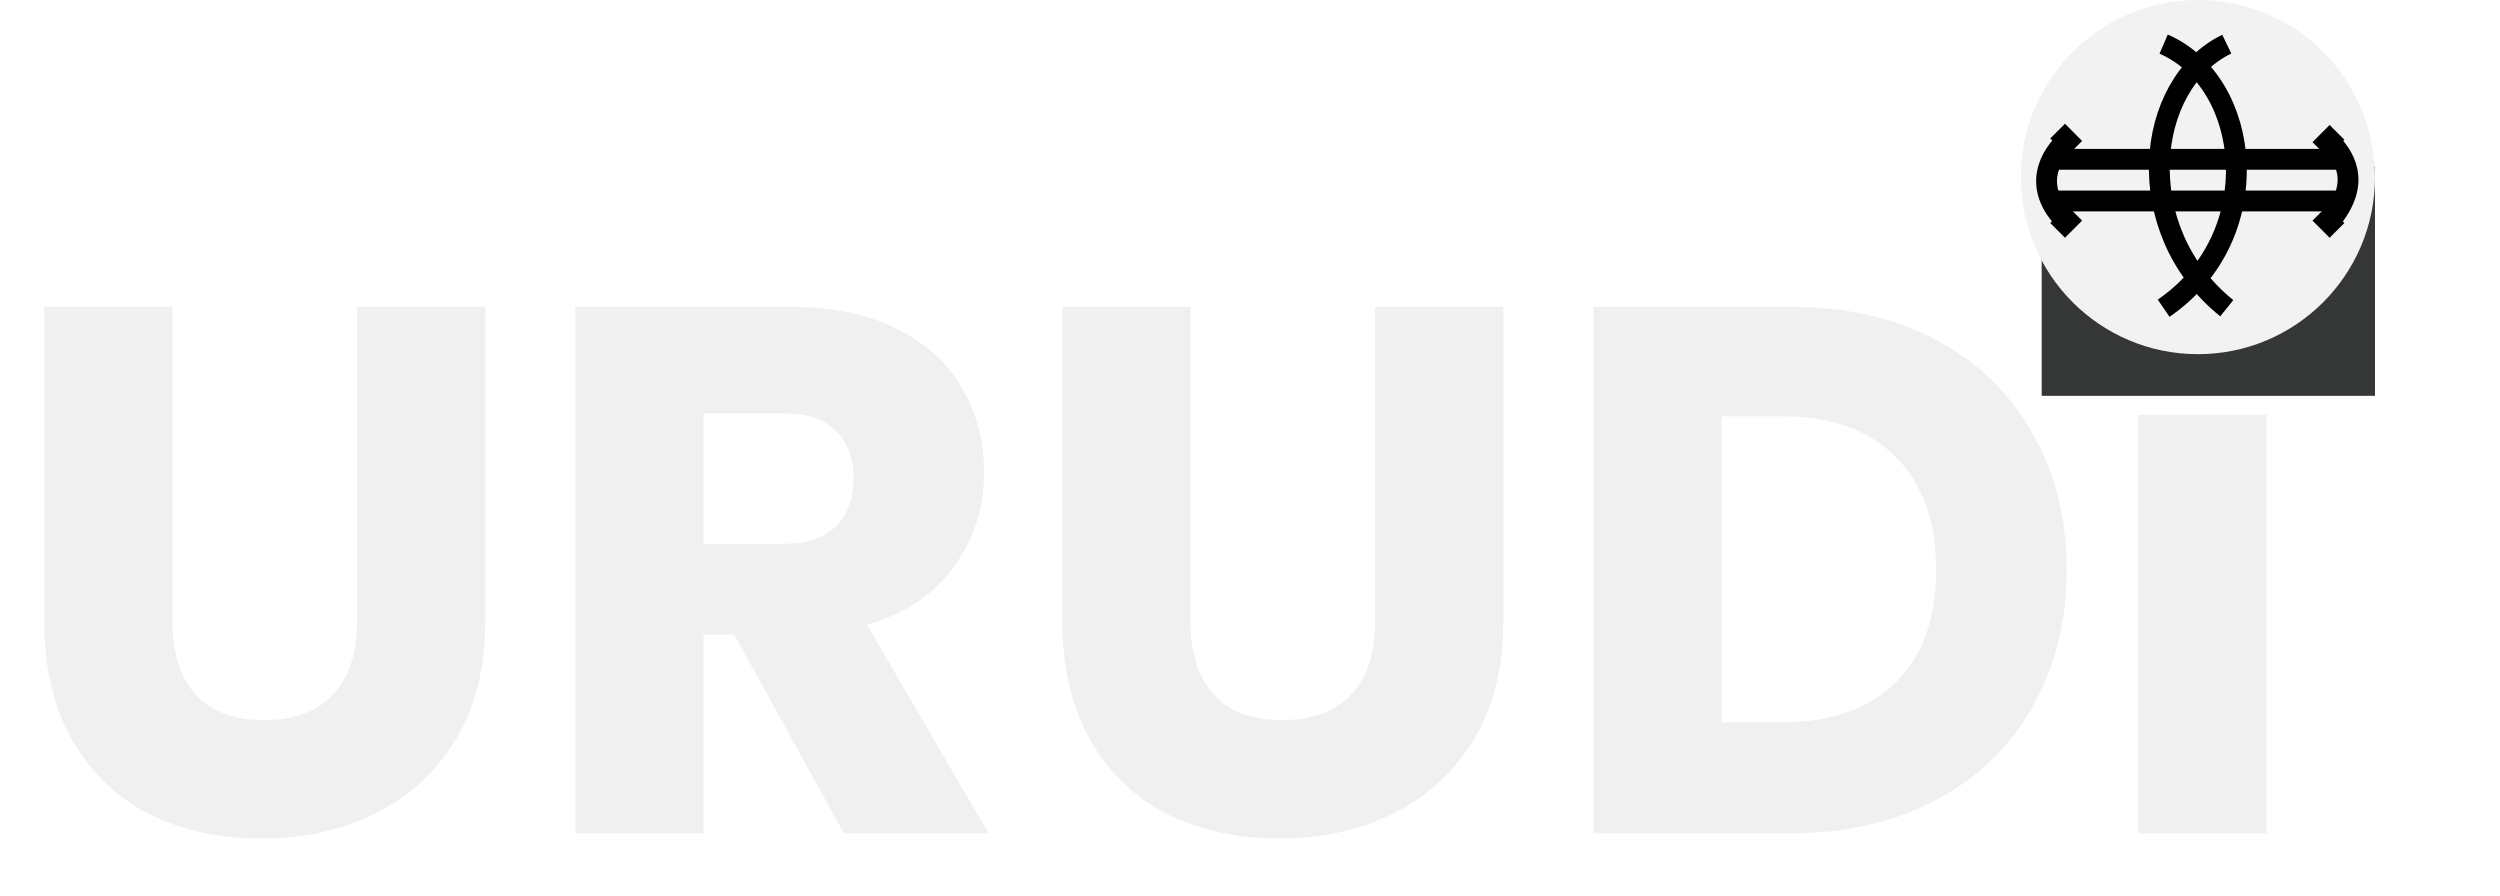
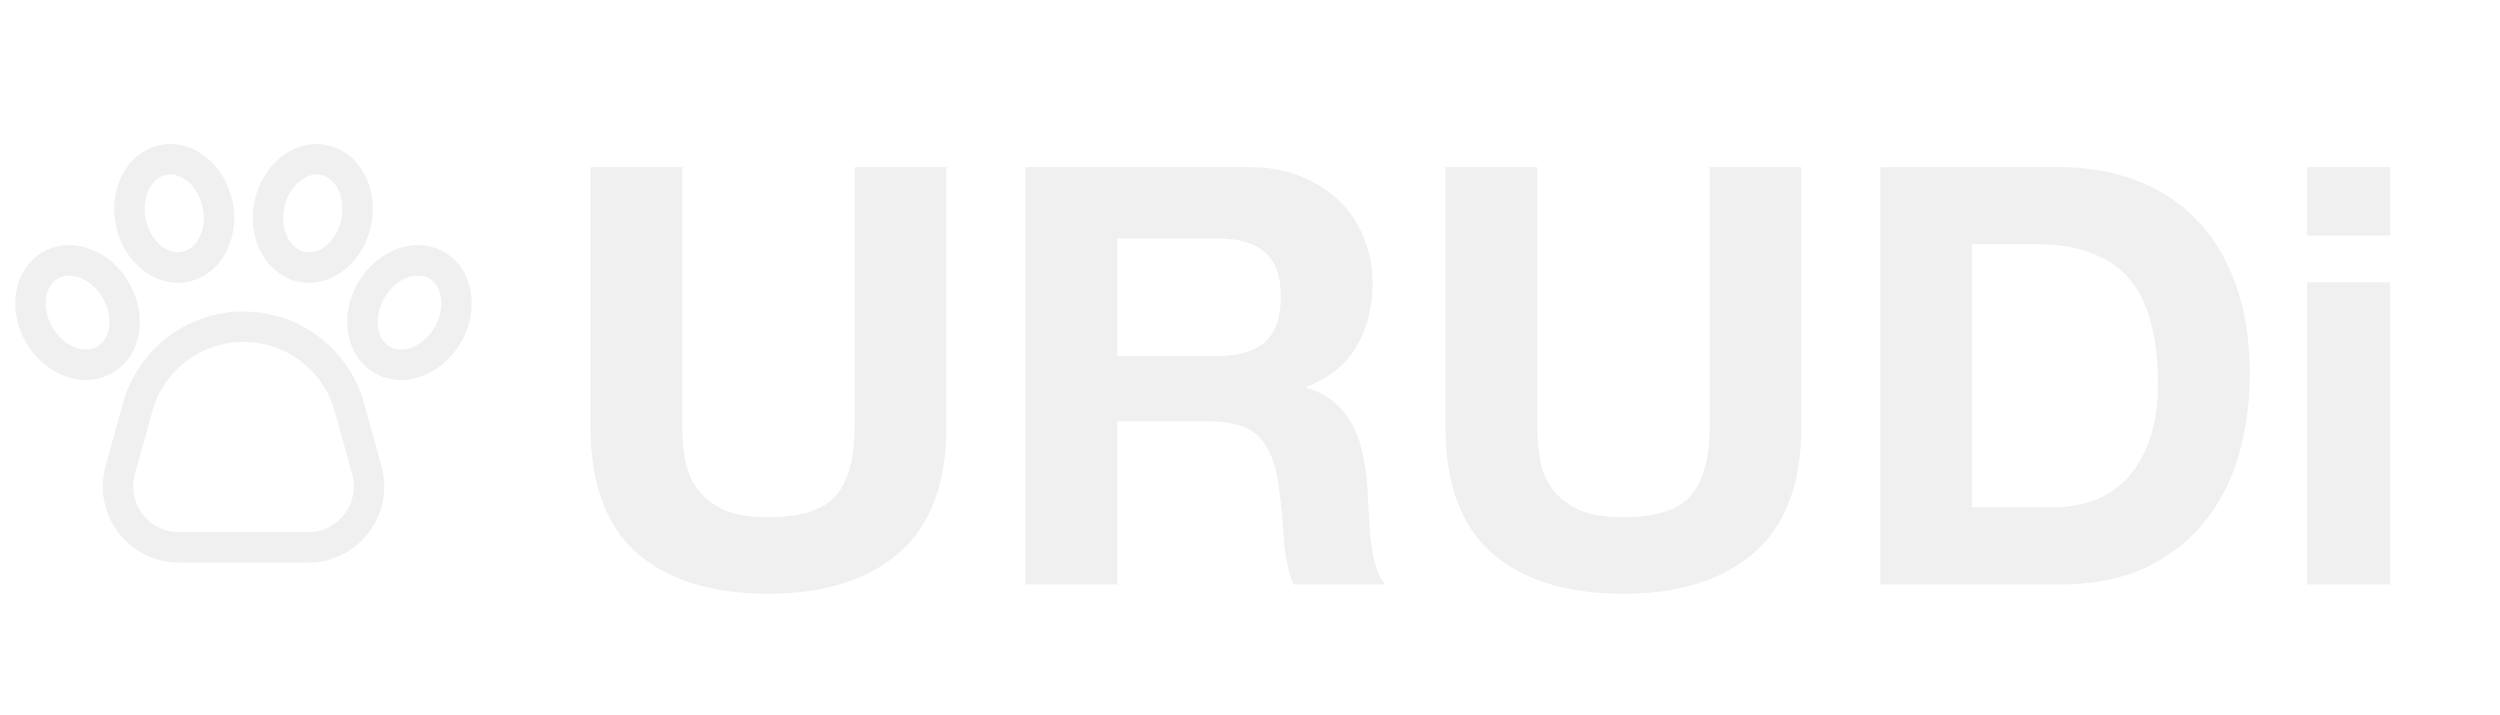
- <svg xmlns="http://www.w3.org/2000/svg" width="120" height="43" viewBox="0 0 120 43" fill="none">
-   <path d="M8.28 14.728V29.848C8.28 31.36 8.652 32.524 9.396 33.34C10.14 34.156 11.232 34.564 12.672 34.564C14.112 34.564 15.216 34.156 15.984 33.34C16.752 32.524 17.136 31.36 17.136 29.848V14.728H23.292V29.812C23.292 32.068 22.812 33.976 21.852 35.536C20.892 37.096 19.596 38.272 17.964 39.064C16.356 39.856 14.556 40.252 12.564 40.252C10.572 40.252 8.784 39.868 7.2 39.1C5.64 38.308 4.404 37.132 3.492 35.572C2.58 33.988 2.124 32.068 2.124 29.812V14.728H8.28ZM40.503 40L35.247 30.46H33.771V40H27.615V14.728H37.947C39.939 14.728 41.631 15.076 43.023 15.772C44.439 16.468 45.495 17.428 46.191 18.652C46.887 19.852 47.235 21.196 47.235 22.684C47.235 24.364 46.755 25.864 45.795 27.184C44.859 28.504 43.467 29.44 41.619 29.992L47.451 40H40.503ZM33.771 26.104H37.587C38.715 26.104 39.555 25.828 40.107 25.276C40.683 24.724 40.971 23.944 40.971 22.936C40.971 21.976 40.683 21.22 40.107 20.668C39.555 20.116 38.715 19.84 37.587 19.84H33.771V26.104ZM57.147 14.728V29.848C57.147 31.36 57.519 32.524 58.263 33.34C59.007 34.156 60.099 34.564 61.539 34.564C62.979 34.564 64.083 34.156 64.851 33.34C65.619 32.524 66.003 31.36 66.003 29.848V14.728H72.159V29.812C72.159 32.068 71.679 33.976 70.719 35.536C69.759 37.096 68.463 38.272 66.831 39.064C65.223 39.856 63.423 40.252 61.431 40.252C59.439 40.252 57.651 39.868 56.067 39.1C54.507 38.308 53.271 37.132 52.359 35.572C51.447 33.988 50.991 32.068 50.991 29.812V14.728H57.147ZM85.95 14.728C88.614 14.728 90.942 15.256 92.934 16.312C94.926 17.368 96.462 18.856 97.542 20.776C98.646 22.672 99.198 24.868 99.198 27.364C99.198 29.836 98.646 32.032 97.542 33.952C96.462 35.872 94.914 37.36 92.898 38.416C90.906 39.472 88.59 40 85.95 40H76.482V14.728H85.95ZM85.554 34.672C87.882 34.672 89.694 34.036 90.99 32.764C92.286 31.492 92.934 29.692 92.934 27.364C92.934 25.036 92.286 23.224 90.99 21.928C89.694 20.632 87.882 19.984 85.554 19.984H82.638V34.672H85.554ZM105.734 17.824C104.654 17.824 103.766 17.512 103.07 16.888C102.398 16.24 102.062 15.448 102.062 14.512C102.062 13.552 102.398 12.76 103.07 12.136C103.766 11.488 104.654 11.164 105.734 11.164C106.79 11.164 107.654 11.488 108.326 12.136C109.022 12.76 109.37 13.552 109.37 14.512C109.37 15.448 109.022 16.24 108.326 16.888C107.654 17.512 106.79 17.824 105.734 17.824ZM108.794 19.912V40H102.638V19.912H108.794Z" fill="#F0F0F0" />
-   <rect x="98" y="8" width="16" height="11" fill="#353636" />
-   <circle cx="105.5" cy="8.5" r="8.5" fill="#F2F2F2" />
-   <path d="M99.189 6.765C98.465 7.412 97.465 8.945 99.189 10.647M111.806 6.765C112.456 7.426 113.455 8.72 111.806 10.647" stroke="black" />
-   <path d="M106.885 2.118C102.943 4.029 102.208 11.029 106.885 14.794M103.855 2.118C108.075 3.941 108.928 11.324 103.855 14.794" stroke="black" />
-   <path d="M98.765 6.294L99.588 7.118" stroke="black" />
-   <path d="M111.353 10.235L112.176 11.059" stroke="black" />
-   <path d="M111.353 7.177L112.176 6.353" stroke="black" />
-   <path d="M98.765 11.059L99.588 10.235" stroke="black" />
-   <path d="M98.529 7.647H112.441" stroke="black" />
-   <path d="M98.529 9.647H112.441" stroke="black" />
+ <svg xmlns="http://www.w3.org/2000/svg" width="154" height="44" viewBox="0 0 154 44" fill="none">
+   <path d="M58.3 26.28V10.296H52.648V26.28C52.648 28.2 52.264 29.616 51.496 30.528C50.728 31.416 49.336 31.86 47.32 31.86C46.168 31.86 45.244 31.704 44.548 31.392C43.876 31.056 43.348 30.636 42.964 30.132C42.58 29.604 42.328 29.004 42.208 28.332C42.088 27.66 42.028 26.976 42.028 26.28V10.296H36.376V26.28C36.376 29.784 37.324 32.376 39.22 34.056C41.14 35.736 43.84 36.576 47.32 36.576C50.752 36.576 53.44 35.736 55.384 34.056C57.328 32.352 58.3 29.76 58.3 26.28ZM68.82 21.924V14.688H75.012C76.308 14.688 77.28 14.976 77.928 15.552C78.576 16.104 78.9 17.004 78.9 18.252C78.9 19.548 78.576 20.484 77.928 21.06C77.28 21.636 76.308 21.924 75.012 21.924H68.82ZM63.168 10.296V36H68.82V25.956H74.472C75.888 25.956 76.908 26.268 77.532 26.892C78.156 27.516 78.564 28.5 78.756 29.844C78.9 30.876 79.008 31.956 79.08 33.084C79.152 34.212 79.344 35.184 79.656 36H85.308C85.044 35.64 84.84 35.208 84.696 34.704C84.576 34.176 84.48 33.624 84.408 33.048C84.36 32.472 84.324 31.908 84.3 31.356C84.276 30.804 84.252 30.324 84.228 29.916C84.18 29.268 84.084 28.62 83.94 27.972C83.82 27.324 83.616 26.736 83.328 26.208C83.04 25.656 82.668 25.188 82.212 24.804C81.756 24.396 81.18 24.096 80.484 23.904V23.832C81.924 23.256 82.956 22.416 83.58 21.312C84.228 20.208 84.552 18.9 84.552 17.388C84.552 16.404 84.372 15.492 84.012 14.652C83.676 13.788 83.172 13.032 82.5 12.384C81.852 11.736 81.06 11.232 80.124 10.872C79.212 10.488 78.18 10.296 77.028 10.296H63.168ZM110.964 26.28V10.296H105.312V26.28C105.312 28.2 104.928 29.616 104.16 30.528C103.392 31.416 102 31.86 99.984 31.86C98.832 31.86 97.908 31.704 97.212 31.392C96.54 31.056 96.012 30.636 95.628 30.132C95.244 29.604 94.992 29.004 94.872 28.332C94.752 27.66 94.692 26.976 94.692 26.28V10.296H89.04V26.28C89.04 29.784 89.988 32.376 91.884 34.056C93.804 35.736 96.504 36.576 99.984 36.576C103.416 36.576 106.104 35.736 108.048 34.056C109.992 32.352 110.964 29.76 110.964 26.28ZM121.484 31.248V15.048H125.516C126.908 15.048 128.072 15.252 129.008 15.66C129.968 16.044 130.736 16.608 131.312 17.352C131.888 18.096 132.296 18.996 132.536 20.052C132.8 21.084 132.932 22.248 132.932 23.544C132.932 24.96 132.752 26.16 132.392 27.144C132.032 28.128 131.552 28.932 130.952 29.556C130.352 30.156 129.668 30.588 128.9 30.852C128.132 31.116 127.34 31.248 126.524 31.248H121.484ZM115.832 10.296V36H126.92C128.888 36 130.592 35.676 132.032 35.028C133.496 34.356 134.708 33.444 135.668 32.292C136.652 31.14 137.384 29.772 137.864 28.188C138.344 26.604 138.584 24.876 138.584 23.004C138.584 20.868 138.284 19.008 137.684 17.424C137.108 15.84 136.292 14.52 135.236 13.464C134.204 12.408 132.968 11.616 131.528 11.088C130.112 10.56 128.576 10.296 126.92 10.296H115.832ZM147.231 14.508V10.296H142.119V14.508H147.231ZM142.119 17.388V36H147.231V17.388H142.119Z" fill="#F0F0F0" />
+   <path d="M22.431 24.846C21.983 23.22 21.013 21.785 19.67 20.763C18.328 19.741 16.687 19.188 15 19.188C13.313 19.188 11.672 19.741 10.33 20.763C8.987 21.785 8.018 23.22 7.569 24.846L6.5 28.722C6.308 29.418 6.279 30.149 6.416 30.858C6.553 31.567 6.852 32.234 7.289 32.809C7.726 33.383 8.291 33.849 8.937 34.169C9.584 34.489 10.296 34.656 11.018 34.656H18.982C19.704 34.656 20.416 34.489 21.063 34.169C21.709 33.849 22.274 33.383 22.711 32.809C23.148 32.234 23.447 31.567 23.584 30.858C23.721 30.149 23.692 29.418 23.5 28.722L22.431 24.846ZM21.219 31.672C20.958 32.018 20.62 32.299 20.231 32.491C19.843 32.684 19.415 32.783 18.982 32.781H11.018C10.585 32.781 10.158 32.681 9.77 32.489C9.382 32.297 9.043 32.017 8.781 31.673C8.518 31.328 8.339 30.927 8.257 30.502C8.175 30.077 8.192 29.638 8.307 29.221L9.376 25.345C9.716 24.114 10.45 23.029 11.466 22.255C12.482 21.481 13.723 21.062 15 21.062C16.277 21.062 17.518 21.481 18.534 22.255C19.55 23.029 20.284 24.114 20.624 25.345L21.693 29.221C21.81 29.638 21.828 30.077 21.746 30.503C21.663 30.928 21.483 31.329 21.219 31.673V31.672Z" fill="#F0F0F0" />
+   <path d="M8.561 20.495C8.724 19.475 8.507 18.384 7.951 17.421C7.395 16.457 6.558 15.725 5.594 15.356C4.561 14.962 3.508 15.024 2.627 15.533C0.876 16.544 0.415 19.036 1.6 21.088C2.156 22.051 2.993 22.784 3.957 23.152C4.384 23.319 4.838 23.406 5.297 23.408C5.868 23.41 6.429 23.261 6.924 22.976C7.804 22.467 8.386 21.586 8.561 20.495ZM6.709 20.198C6.625 20.721 6.369 21.131 5.986 21.352C5.604 21.572 5.121 21.59 4.626 21.401C4.063 21.186 3.565 20.741 3.223 20.15C2.567 19.014 2.723 17.642 3.564 17.157C3.776 17.037 4.015 16.975 4.258 16.977C4.486 16.98 4.712 17.024 4.924 17.107C5.488 17.323 5.986 17.767 6.327 18.358C6.669 18.949 6.804 19.603 6.709 20.198Z" fill="#F0F0F0" />
+   <path d="M8.764 16.61C9.429 17.143 10.19 17.42 10.958 17.42C11.189 17.42 11.418 17.395 11.643 17.346C13.619 16.916 14.817 14.683 14.314 12.368C14.078 11.281 13.504 10.328 12.697 9.683C11.834 8.993 10.812 8.732 9.818 8.948C7.842 9.377 6.644 11.61 7.147 13.926C7.383 15.012 7.957 15.966 8.764 16.61ZM10.216 10.78C10.307 10.76 10.4 10.751 10.493 10.751C10.842 10.751 11.2 10.887 11.527 11.148C11.998 11.524 12.337 12.099 12.482 12.766C12.761 14.049 12.194 15.307 11.245 15.514C10.814 15.608 10.348 15.477 9.934 15.146C9.464 14.77 9.124 14.195 8.979 13.528C8.7 12.245 9.267 10.986 10.216 10.78Z" fill="#F0F0F0" />
+   <path d="M27.373 15.533C26.493 15.024 25.439 14.962 24.407 15.356C23.442 15.724 22.605 16.457 22.049 17.421C21.493 18.384 21.277 19.475 21.44 20.495C21.614 21.586 22.195 22.467 23.076 22.976C23.571 23.261 24.132 23.41 24.703 23.408C25.162 23.406 25.616 23.319 26.043 23.152C27.007 22.784 27.845 22.051 28.401 21.088C29.585 19.036 29.125 16.544 27.373 15.533ZM26.777 20.15C26.436 20.741 25.937 21.186 25.374 21.401C24.879 21.59 24.396 21.573 24.014 21.352C23.632 21.131 23.375 20.721 23.291 20.198C23.196 19.603 23.331 18.949 23.673 18.358C24.014 17.767 24.512 17.323 25.076 17.108C25.288 17.024 25.514 16.98 25.742 16.978C25.985 16.975 26.224 17.037 26.436 17.157C27.277 17.642 27.433 19.013 26.777 20.15Z" fill="#F0F0F0" />
+   <path d="M18.357 17.346C18.582 17.395 18.811 17.42 19.042 17.42C19.81 17.42 20.571 17.143 21.236 16.61C22.043 15.966 22.617 15.012 22.853 13.926C23.356 11.611 22.158 9.377 20.182 8.948C19.189 8.732 18.166 8.993 17.302 9.683C16.496 10.328 15.922 11.281 15.686 12.368C15.183 14.683 16.381 16.916 18.357 17.346ZM17.518 12.766C17.663 12.099 18.002 11.524 18.473 11.148C18.8 10.887 19.158 10.751 19.507 10.751C19.6 10.75 19.693 10.76 19.784 10.78C20.733 10.986 21.299 12.245 21.021 13.527C20.876 14.194 20.536 14.769 20.066 15.146C19.652 15.477 19.187 15.607 18.755 15.513C17.806 15.307 17.239 14.049 17.518 12.766Z" fill="#F0F0F0" />
</svg>
